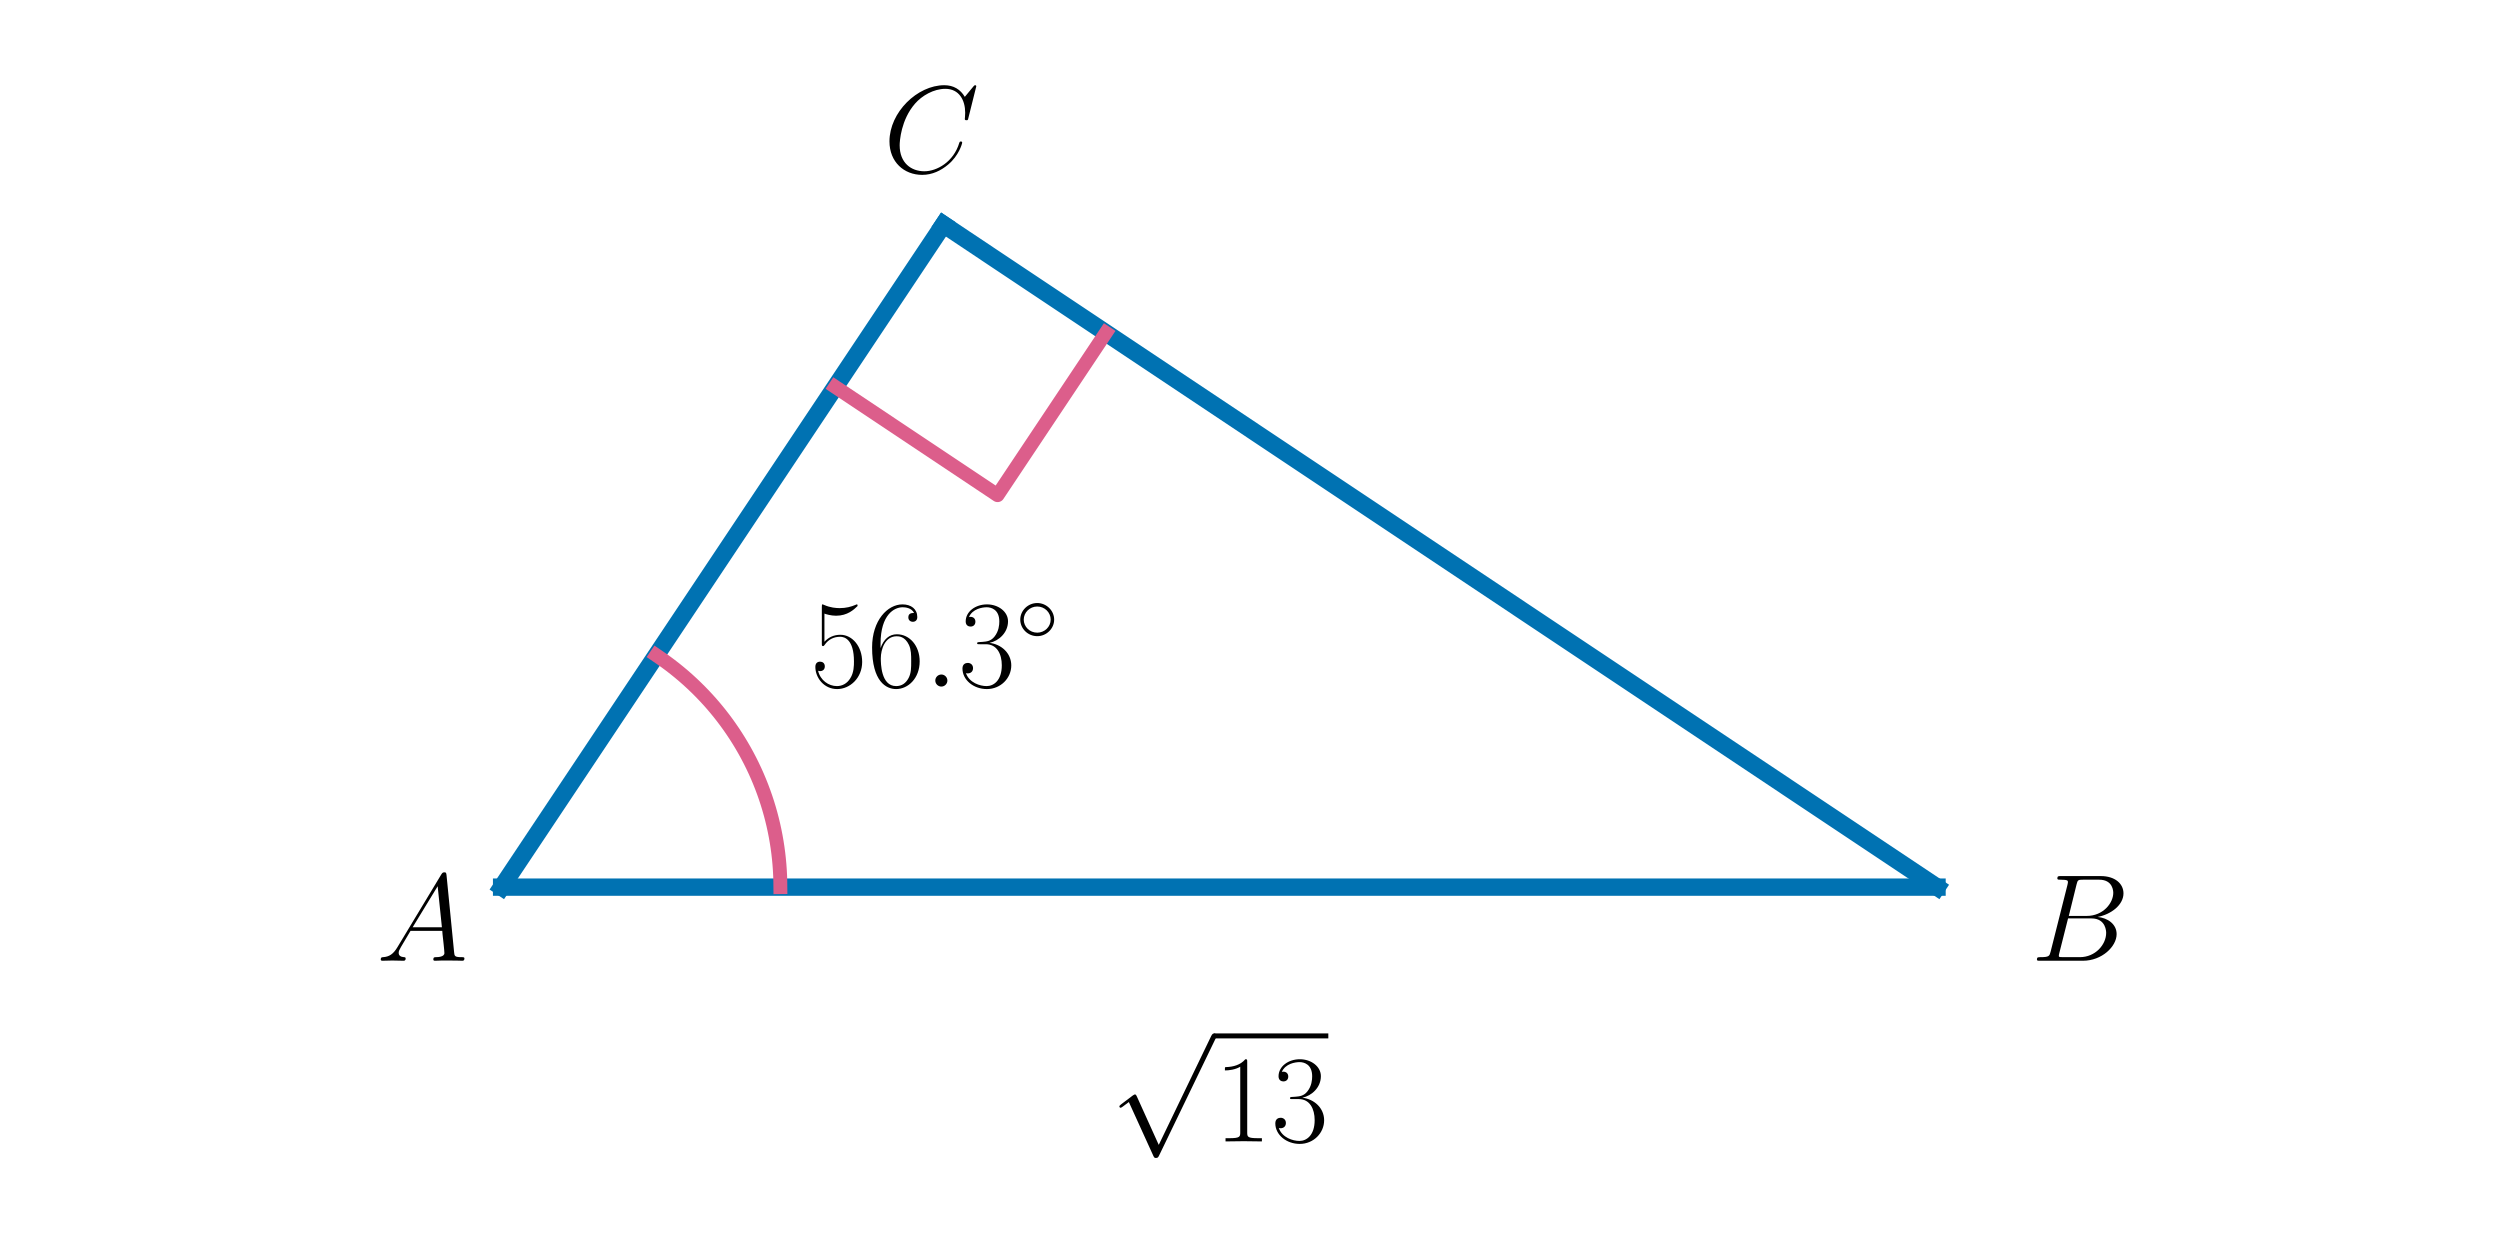
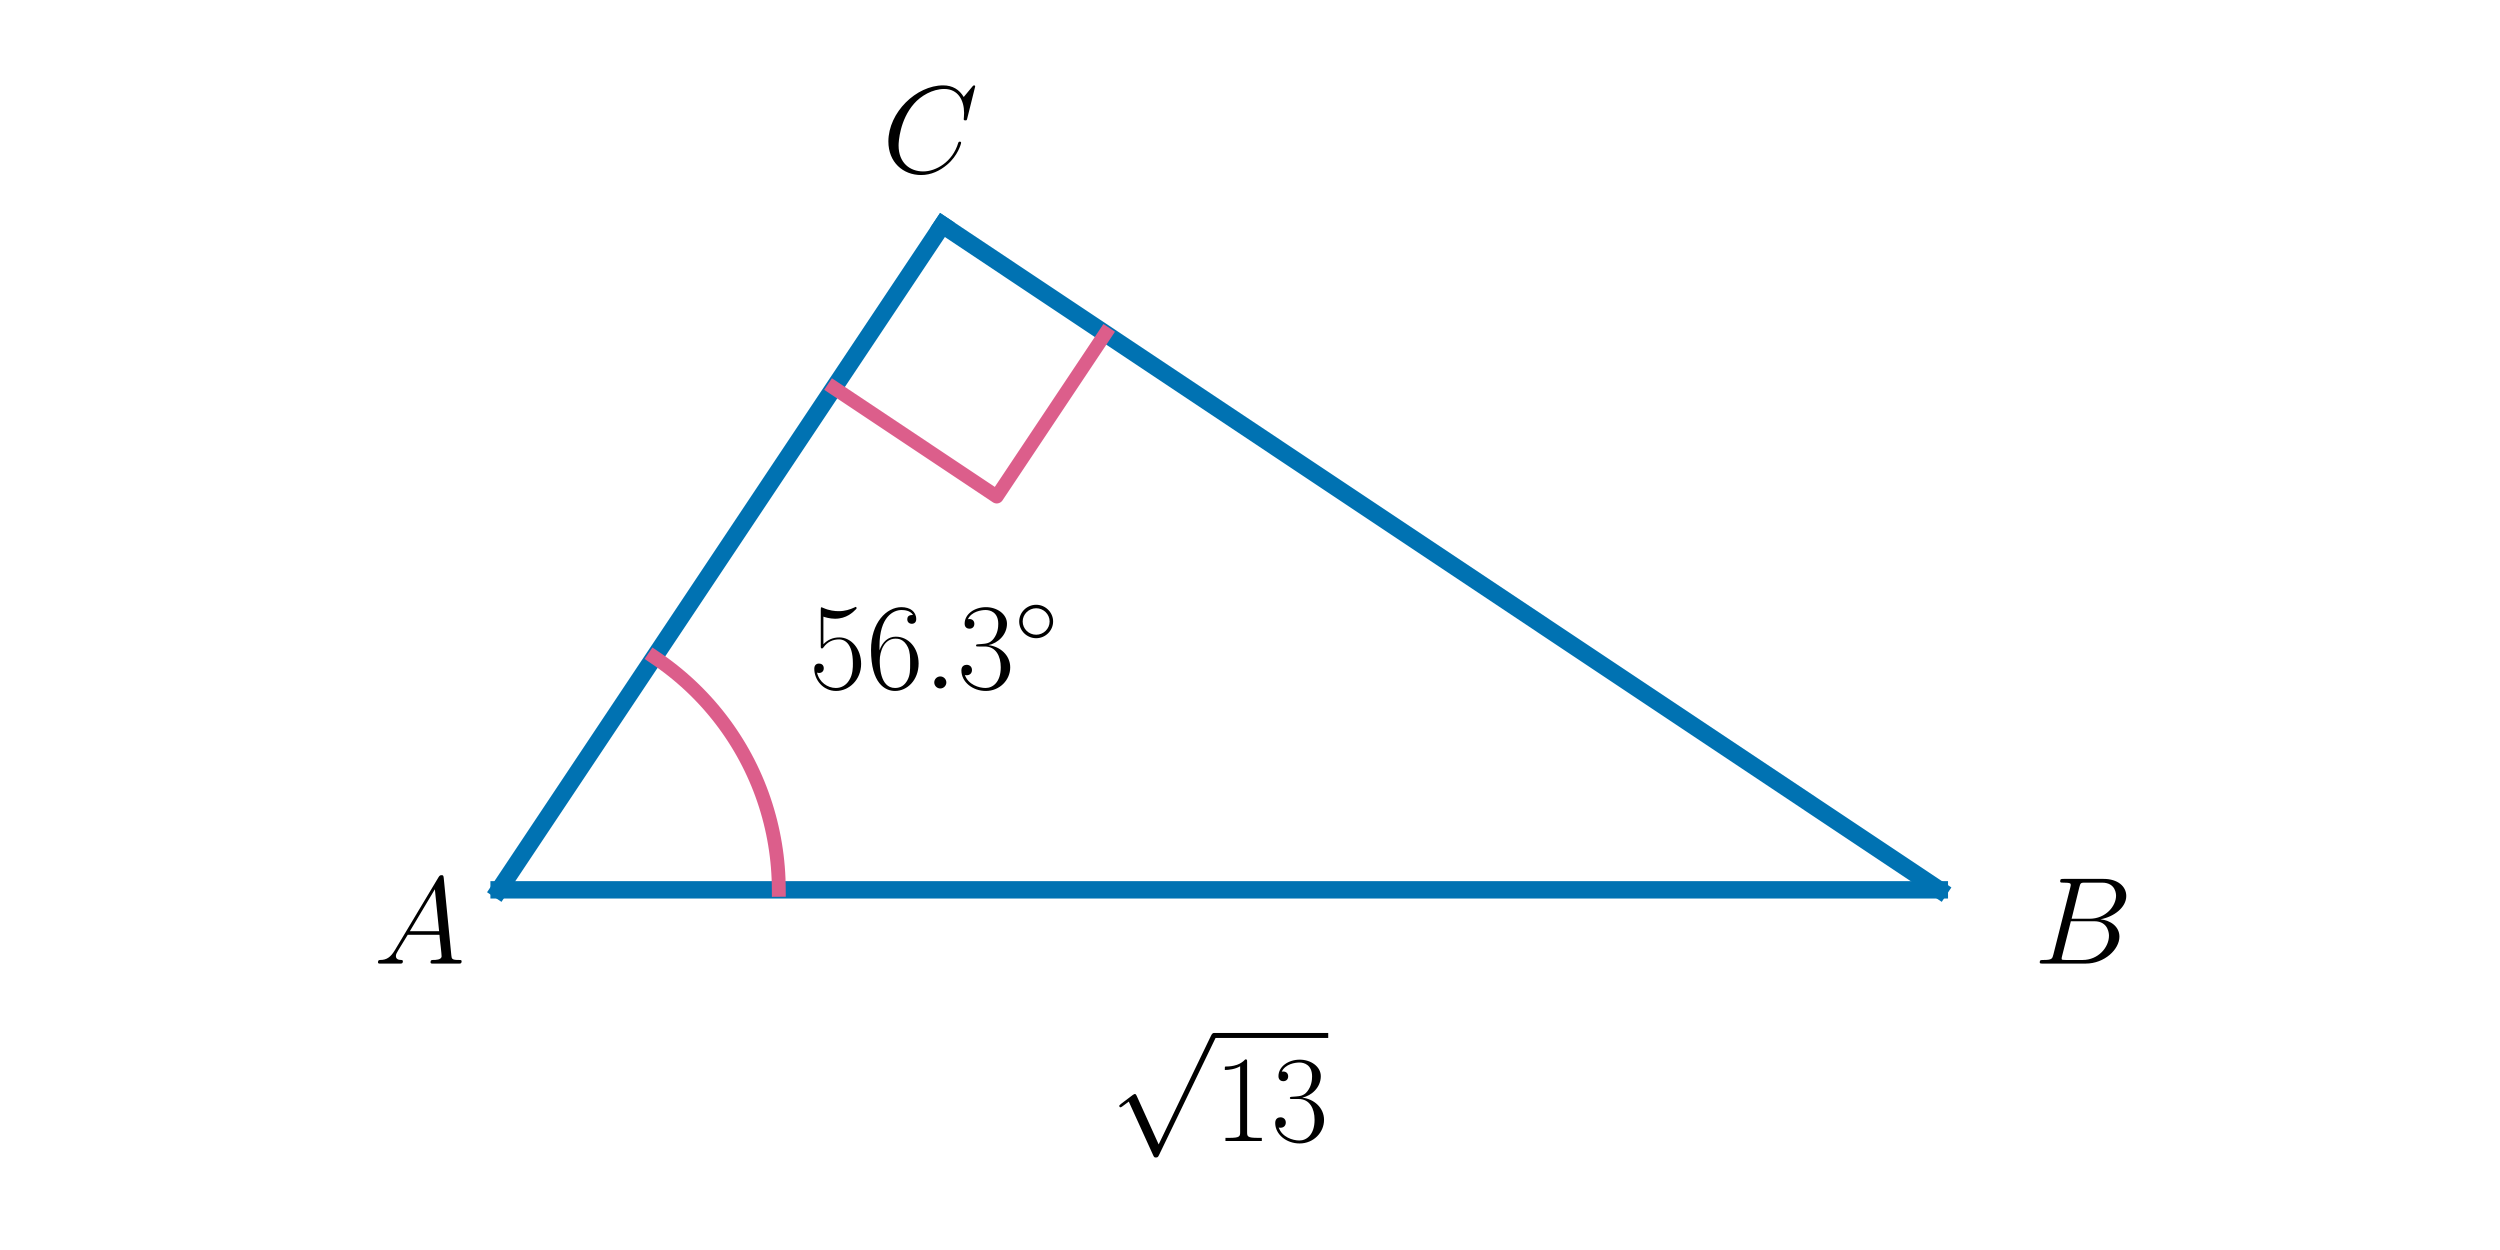
<svg xmlns="http://www.w3.org/2000/svg" xmlns:xlink="http://www.w3.org/1999/xlink" width="360pt" height="180pt" viewBox="0 0 360 180" version="1.1">
  <defs>
    <style type="text/css">*{stroke-linejoin: round; stroke-linecap: butt}</style>
  </defs>
  <g id="figure_1">
    <g id="patch_1">
      <path d="M 0 180  L 360 180  L 360 0  L 0 0  L 0 180  z " style="fill: none" />
    </g>
    <g id="axes_1">
      <g id="line2d_1">
-         <path d="M 72.233 127.75  L 278.931 127.75  " clip-path="url(#pc9b338128b)" style="fill: none; stroke: #0072b2; stroke-width: 2.5; stroke-linecap: square" />
+         <path d="M 71.868 128.136  L 279.266 128.136  " clip-path="url(#pfead4dd8d1)" style="fill: none; stroke: #0072b2; stroke-width: 2.5; stroke-linecap: square" />
      </g>
      <g id="line2d_2">
-         <path d="M 278.931 127.75  L 135.865 32.337  " clip-path="url(#pc9b338128b)" style="fill: none; stroke: #0072b2; stroke-width: 2.5; stroke-linecap: square" />
+         <path d="M 279.266 128.136  L 135.716 32.4  " clip-path="url(#pfead4dd8d1)" style="fill: none; stroke: #0072b2; stroke-width: 2.5; stroke-linecap: square" />
      </g>
      <g id="line2d_3">
-         <path d="M 135.865 32.337  L 72.233 127.75  " clip-path="url(#pc9b338128b)" style="fill: none; stroke: #0072b2; stroke-width: 2.5; stroke-linecap: square" />
+         <path d="M 135.716 32.4  L 71.868 128.136  " clip-path="url(#pfead4dd8d1)" style="fill: none; stroke: #0072b2; stroke-width: 2.5; stroke-linecap: square" />
      </g>
      <g id="line2d_4">
-         <path d="M 112.373 127.75  L 112.364 126.928  L 112.339 126.107  L 112.297 125.286  L 112.238 124.467  L 112.162 123.648  L 112.07 122.832  L 111.961 122.018  L 111.835 121.205  L 111.693 120.396  L 111.534 119.59  L 111.359 118.787  L 111.167 117.988  L 110.96 117.193  L 110.735 116.403  L 110.495 115.617  L 110.239 114.836  L 109.966 114.061  L 109.678 113.291  L 109.374 112.528  L 109.055 111.771  L 108.72 111.02  L 108.37 110.277  L 108.005 109.541  L 107.625 108.813  L 107.23 108.092  L 106.82 107.38  L 106.396 106.676  L 105.957 105.981  L 105.504 105.295  L 105.038 104.619  L 104.557 103.952  L 104.064 103.296  L 103.556 102.649  L 103.036 102.013  L 102.503 101.388  L 101.957 100.774  L 101.398 100.171  L 100.828 99.58  L 100.245 99.001  L 99.651 98.433  L 99.045 97.878  L 98.428 97.335  L 97.8 96.806  L 97.161 96.289  L 96.512 95.785  L 95.852 95.295  L 95.183 94.818  L 94.504 94.355  " clip-path="url(#pc9b338128b)" style="fill: none; stroke: #dc5e8b; stroke-width: 2; stroke-linecap: square" />
+         <path d="M 112.144 128.136  L 112.136 127.311  L 112.11 126.487  L 112.068 125.664  L 112.009 124.842  L 111.933 124.021  L 111.841 123.201  L 111.731 122.384  L 111.605 121.569  L 111.462 120.757  L 111.303 119.948  L 111.127 119.143  L 110.935 118.341  L 110.726 117.544  L 110.501 116.75  L 110.26 115.962  L 110.003 115.179  L 109.73 114.401  L 109.441 113.629  L 109.136 112.863  L 108.815 112.103  L 108.479 111.35  L 108.128 110.604  L 107.762 109.866  L 107.38 109.135  L 106.984 108.412  L 106.573 107.697  L 106.147 106.991  L 105.707 106.294  L 105.253 105.606  L 104.785 104.927  L 104.303 104.258  L 103.807 103.599  L 103.298 102.95  L 102.776 102.312  L 102.241 101.685  L 101.693 101.069  L 101.133 100.464  L 100.56 99.871  L 99.976 99.289  L 99.379 98.72  L 98.771 98.163  L 98.152 97.619  L 97.522 97.087  L 96.881 96.569  L 96.23 96.063  L 95.568 95.571  L 94.896 95.093  L 94.215 94.628  " clip-path="url(#pfead4dd8d1)" style="fill: none; stroke: #dc5e8b; stroke-width: 2; stroke-linecap: square" />
      </g>
      <g id="line2d_5">
-         <path d="M 120.275 55.713  L 143.652 71.303  L 159.242 47.927  " clip-path="url(#pc9b338128b)" style="fill: none; stroke: #dc5e8b; stroke-width: 2; stroke-linecap: square" />
+         <path d="M 120.074 55.856  L 143.529 71.498  L 159.171 48.043  " clip-path="url(#pfead4dd8d1)" style="fill: none; stroke: #dc5e8b; stroke-width: 2; stroke-linecap: square" />
      </g>
      <g id="text_1">
-         <g transform="translate(159.8857 164.3653) scale(0.18 -0.18)">
+         <g transform="translate(159.8708 164.3004) scale(0.18 -0.18)">
          <defs>
-             <path id="CMSY10-71" d="M 2489 -5472  L 1363 -2983  C 1318 -2880 1286 -2880 1267 -2880  C 1260 -2880 1228 -2880 1158 -2932  L 550 -3392  C 467 -3456 467 -3476 467 -3495  C 467 -3527 486 -3565 531 -3565  C 569 -3565 678 -3476 748 -3424  C 787 -3392 883 -3322 953 -3271  L 2214 -6042  C 2259 -6144 2291 -6144 2348 -6144  C 2444 -6144 2464 -6106 2508 -6016  L 5414 0  C 5459 89 5459 115 5459 128  C 5459 192 5408 256 5331 256  C 5280 256 5235 224 5184 121  L 2489 -5472  z " transform="scale(0.015625)" />
-             <path id="CMR17-33" d="M 1702 4083  C 1702 4217 1696 4224 1606 4224  C 1356 3927 979 3833 620 3820  C 601 3820 569 3820 563 3808  C 556 3795 556 3782 556 3648  C 755 3648 1088 3686 1344 3839  L 1344 467  C 1344 243 1331 166 780 166  L 588 166  L 588 0  C 896 6 1216 12 1523 12  C 1830 12 2150 6 2457 0  L 2457 166  L 2265 166  C 1715 166 1702 236 1702 467  L 1702 4083  z " transform="scale(0.015625)" />
-             <path id="CMR17-35" d="M 1414 2176  C 1984 2176 2233 1673 2233 1094  C 2233 322 1824 25 1452 25  C 1113 25 563 193 390 691  C 422 678 454 678 486 678  C 640 678 755 780 755 947  C 755 1132 614 1216 486 1216  C 377 1216 211 1164 211 927  C 211 335 787 -128 1465 -128  C 2176 -128 2720 432 2720 1087  C 2720 1718 2208 2176 1600 2246  C 2086 2347 2553 2776 2553 3353  C 2553 3856 2048 4224 1472 4224  C 889 4224 377 3862 377 3347  C 377 3123 544 3084 627 3084  C 761 3084 876 3167 876 3334  C 876 3500 761 3584 627 3584  C 601 3584 569 3584 544 3571  C 729 3999 1235 4076 1459 4076  C 1683 4076 2105 3966 2105 3347  C 2105 3167 2080 2851 1862 2574  C 1670 2329 1452 2316 1241 2297  C 1209 2297 1062 2284 1036 2284  C 992 2278 966 2272 966 2227  C 966 2182 972 2176 1100 2176  L 1414 2176  z " transform="scale(0.015625)" />
+             <path id="CMSY10-70" d="M 2490 -5472  L 1363 -2982  C 1318 -2880 1286 -2880 1267 -2880  C 1261 -2880 1229 -2880 1158 -2931  L 550 -3392  C 467 -3456 467 -3475 467 -3494  C 467 -3526 486 -3565 531 -3565  C 570 -3565 678 -3475 749 -3424  C 787 -3393 883 -3323 954 -3271  L 2214 -6042  C 2259 -6144 2291 -6144 2349 -6144  C 2445 -6144 2464 -6106 2509 -6016  L 5414 0  C 5459 90 5459 115 5459 128  C 5459 192 5408 256 5331 256  C 5280 256 5235 224 5184 122  L 2490 -5472  z " transform="scale(0.015625)" />
+             <path id="CMR17-31" d="M 1702 4058  C 1702 4192 1696 4192 1606 4192  C 1357 3916 979 3827 621 3827  C 602 3827 570 3827 563 3808  C 557 3795 557 3782 557 3648  C 755 3648 1088 3686 1344 3839  L 1344 461  C 1344 236 1331 160 781 160  L 589 160  L 589 0  C 896 0 1216 0 1523 0  C 1830 0 2150 0 2458 0  L 2458 160  L 2266 160  C 1715 160 1702 230 1702 458  L 1702 4058  z " transform="scale(0.015625)" />
+             <path id="CMR17-33" d="M 1414 2157  C 1984 2157 2234 1662 2234 1090  C 2234 320 1824 25 1453 25  C 1114 25 563 194 390 693  C 422 680 454 680 486 680  C 640 680 755 782 755 948  C 755 1133 614 1216 486 1216  C 378 1216 211 1165 211 926  C 211 335 787 -128 1466 -128  C 2176 -128 2720 430 2720 1085  C 2720 1707 2208 2157 1600 2227  C 2086 2328 2554 2756 2554 3329  C 2554 3820 2048 4179 1472 4179  C 890 4179 378 3829 378 3329  C 378 3110 544 3072 627 3072  C 762 3072 877 3155 877 3321  C 877 3486 762 3569 627 3569  C 602 3569 570 3569 544 3557  C 730 3959 1235 4032 1459 4032  C 1683 4032 2106 3925 2106 3320  C 2106 3143 2080 2828 1862 2550  C 1670 2304 1453 2304 1242 2284  C 1210 2284 1062 2269 1037 2269  C 992 2263 966 2257 966 2208  C 966 2163 973 2157 1101 2157  L 1414 2157  z " transform="scale(0.015625)" />
          </defs>
-           <use xlink:href="#CMSY10-71" transform="translate(0 82.42146) scale(0.996264)" />
-           <use xlink:href="#CMR17-33" transform="translate(83.02225 0) scale(0.996264)" />
-           <use xlink:href="#CMR17-35" transform="translate(128.7127 0) scale(0.996264)" />
+           <use xlink:href="#CMSY10-70" transform="translate(0 82.42146) scale(0.996264)" />
+           <use xlink:href="#CMR17-31" transform="translate(83.02225 0) scale(0.996264)" />
+           <use xlink:href="#CMR17-33" transform="translate(128.7127 0) scale(0.996264)" />
          <path d="M 83.022 82.421  L 174.403 82.421  L 174.403 86.406  L 83.022 86.406  L 83.022 82.421  z " />
        </g>
      </g>
      <g id="text_2">
-         <g transform="translate(54.21975 138.3491) scale(0.18 -0.18)">
+         <g transform="translate(53.81705 138.7558) scale(0.18 -0.18)">
          <defs>
-             <path id="CMMI12-42" d="M 1088 720  C 864 335 646 205 339 185  C 268 179 217 179 217 64  C 217 25 249 0 294 0  C 409 0 697 12 812 12  C 998 12 1203 0 1382 0  C 1420 0 1497 0 1497 121  C 1497 179 1446 185 1408 185  C 1260 198 1139 250 1139 407  C 1139 498 1177 570 1260 714  L 1747 1536  L 3379 1536  C 3385 1477 3385 1425 3392 1366  C 3411 1196 3488 518 3488 394  C 3488 198 3161 185 3059 185  C 2988 185 2918 185 2918 70  C 2918 0 2976 0 3014 0  C 3123 0 3251 12 3360 12  L 3725 12  C 4115 12 4397 0 4403 0  C 4448 0 4518 0 4518 121  C 4518 185 4461 185 4365 185  C 4013 185 4006 244 3987 440  L 3597 4403  C 3584 4531 3558 4544 3488 4544  C 3424 4544 3385 4531 3328 4435  L 1088 720  z M 1856 1721  L 3142 3831  L 3360 1721  L 1856 1721  z " transform="scale(0.015625)" />
+             <path id="CMMI12-41" d="M 1088 691  C 864 314 646 186 339 186  C 269 180 218 180 218 58  C 218 24 250 0 294 0  C 410 0 698 0 813 0  C 998 0 1203 0 1382 0  C 1421 0 1498 0 1498 122  C 1498 180 1446 186 1408 186  C 1261 186 1139 236 1139 388  C 1139 476 1178 546 1261 685  L 1747 1479  L 3379 1479  C 3386 1423 3386 1373 3392 1316  C 3411 1152 3488 495 3488 376  C 3488 186 3162 186 3059 186  C 2989 186 2918 186 2918 70  C 2918 0 2976 0 3014 0  C 3123 0 3251 0 3360 0  L 3725 0  C 4115 0 4397 0 4403 0  C 4448 0 4518 0 4518 122  C 4518 186 4461 186 4365 186  C 4013 186 4006 244 3987 434  L 3597 4404  C 3584 4531 3558 4544 3488 4544  C 3424 4544 3386 4531 3328 4435  L 1088 691  z M 1856 1664  L 3142 3819  L 3360 1664  L 1856 1664  z " transform="scale(0.015625)" />
+           </defs>
+           <use xlink:href="#CMMI12-41" transform="scale(0.996264)" />
+         </g>
+       </g>
+       <g id="text_3">
+         <g transform="translate(292.8596 138.7558) scale(0.18 -0.18)">
+           <defs>
+             <path id="CMMI12-42" d="M 2342 3921  C 2400 4160 2426 4160 2675 4160  L 3507 4160  C 4230 4160 4230 3544 4230 3485  C 4230 2966 3712 2304 2867 2304  L 1946 2304  L 2342 3921  z M 3424 2275  C 4122 2402 4755 2886 4755 3473  C 4755 3970 4314 4352 3590 4352  L 1536 4352  C 1414 4352 1357 4352 1357 4226  C 1357 4160 1414 4160 1510 4160  C 1901 4160 1901 4112 1901 4044  C 1901 4032 1901 3993 1875 3897  L 1011 472  C 954 249 941 185 493 185  C 371 185 307 185 307 70  C 307 0 346 0 474 0  L 2669 0  C 3648 0 4403 739 4403 1383  C 4403 1906 3942 2224 3424 2275  z M 2515 185  L 1651 185  C 1562 185 1549 185 1510 192  C 1440 198 1434 211 1434 261  C 1434 305 1446 343 1459 399  L 1907 2176  L 3110 2176  C 3866 2176 3866 1483 3866 1433  C 3866 828 3309 185 2515 185  z " transform="scale(0.015625)" />
          </defs>
          <use xlink:href="#CMMI12-42" transform="scale(0.996264)" />
        </g>
      </g>
-       <g id="text_3">
-         <g transform="translate(292.4571 138.3491) scale(0.18 -0.18)">
+       <g id="text_4">
+         <g transform="translate(127.0298 24.84636) scale(0.18 -0.18)">
          <defs>
-             <path id="CMMI12-43" d="M 2342 3915  C 2400 4153 2425 4166 2675 4166  L 3507 4166  C 4230 4166 4230 3547 4230 3489  C 4230 2967 3712 2304 2867 2304  L 1945 2304  L 2342 3915  z M 3424 2252  C 4121 2381 4755 2871 4755 3463  C 4755 3966 4313 4352 3590 4352  L 1536 4352  C 1414 4352 1356 4352 1356 4230  C 1356 4166 1414 4166 1510 4166  C 1900 4166 1900 4114 1900 4043  C 1900 4031 1900 3992 1875 3895  L 1011 469  C 953 248 940 185 492 185  C 371 185 307 185 307 70  C 307 0 345 0 473 0  L 2668 0  C 3648 0 4403 733 4403 1369  C 4403 1886 3942 2201 3424 2252  z M 2515 185  L 1651 185  C 1561 185 1548 185 1510 191  C 1440 198 1433 210 1433 261  C 1433 305 1446 343 1459 399  L 1907 2176  L 3110 2176  C 3865 2176 3865 1483 3865 1432  C 3865 828 3309 185 2515 185  z " transform="scale(0.015625)" />
+             <path id="CMMI12-43" d="M 4781 4423  C 4781 4480 4736 4480 4723 4480  C 4710 4480 4685 4480 4634 4416  L 4192 3882  C 3968 4264 3616 4480 3136 4480  C 1754 4480 320 3088 320 1595  C 320 533 1069 -128 2003 -128  C 2515 -128 2963 88 3334 400  C 3891 863 4058 1481 4058 1531  C 4058 1588 4006 1588 3987 1588  C 3930 1588 3923 1550 3910 1524  C 3616 534 2752 57 2112 57  C 1434 57 845 489 845 1391  C 845 1595 909 2700 1632 3532  C 1984 3939 2586 4295 3194 4295  C 3898 4295 4211 3717 4211 3068  C 4211 2903 4192 2764 4192 2738  C 4192 2681 4256 2681 4275 2681  C 4346 2681 4352 2687 4378 2801  L 4781 4423  z " transform="scale(0.015625)" />
          </defs>
          <use xlink:href="#CMMI12-43" transform="scale(0.996264)" />
        </g>
      </g>
-       <g id="text_4">
-         <g transform="translate(127.187 24.82319) scale(0.18 -0.18)">
+       <g id="text_5">
+         <g transform="translate(116.5232 99.14005) scale(0.18 -0.18)">
          <defs>
-             <path id="CMMI12-44" d="M 4781 4422  C 4781 4480 4736 4480 4723 4480  C 4710 4480 4685 4480 4633 4415  L 4192 3881  C 3968 4262 3616 4480 3136 4480  C 1753 4480 320 3087 320 1594  C 320 533 1068 -128 2003 -128  C 2515 -128 2963 89 3334 400  C 3891 864 4057 1480 4057 1531  C 4057 1588 4006 1588 3987 1588  C 3929 1588 3923 1550 3910 1524  C 3616 533 2752 57 2112 57  C 1433 57 844 489 844 1391  C 844 1594 908 2699 1632 3531  C 1984 3938 2585 4294 3193 4294  C 3897 4294 4211 3716 4211 3068  C 4211 2903 4192 2763 4192 2737  C 4192 2680 4256 2680 4275 2680  C 4345 2680 4352 2687 4377 2801  L 4781 4422  z " transform="scale(0.015625)" />
+             <path id="CMR17-35" d="M 730 3692  C 794 3666 1056 3584 1325 3584  C 1920 3584 2246 3911 2432 4100  C 2432 4157 2432 4192 2394 4192  C 2387 4192 2374 4192 2323 4163  C 2099 4058 1837 3973 1517 3973  C 1325 3973 1037 3999 723 4139  C 653 4171 640 4171 634 4171  C 602 4171 595 4164 595 4037  L 595 2203  C 595 2089 595 2057 659 2057  C 691 2057 704 2070 736 2114  C 941 2401 1222 2522 1542 2522  C 1766 2522 2246 2382 2246 1289  C 2246 1085 2246 715 2054 421  C 1894 159 1645 25 1370 25  C 947 25 518 320 403 814  C 429 807 480 795 506 795  C 589 795 749 840 749 1038  C 749 1210 627 1280 506 1280  C 358 1280 262 1190 262 1011  C 262 454 704 -128 1382 -128  C 2042 -128 2669 440 2669 1264  C 2669 2030 2170 2624 1549 2624  C 1222 2624 947 2503 730 2274  L 730 3692  z " transform="scale(0.015625)" />
+             <path id="CMR17-36" d="M 678 2176  C 678 3690 1395 4032 1811 4032  C 1946 4032 2272 4009 2400 3776  C 2298 3776 2106 3776 2106 3553  C 2106 3381 2246 3323 2336 3323  C 2394 3323 2566 3348 2566 3560  C 2566 3954 2246 4179 1805 4179  C 1043 4179 243 3390 243 1984  C 243 253 966 -128 1478 -128  C 2099 -128 2688 427 2688 1283  C 2688 2081 2170 2662 1517 2662  C 1126 2662 838 2407 678 1960  L 678 2176  z M 1478 25  C 691 25 691 1200 691 1436  C 691 1896 909 2560 1504 2560  C 1613 2560 1926 2560 2138 2120  C 2253 1870 2253 1609 2253 1289  C 2253 944 2253 690 2118 434  C 1978 171 1773 25 1478 25  z " transform="scale(0.015625)" />
+             <path id="CMMI12-3a" d="M 1178 307  C 1178 492 1024 619 870 619  C 685 619 557 466 557 313  C 557 128 710 0 864 0  C 1050 0 1178 153 1178 307  z " transform="scale(0.015625)" />
+             <path id="CMSY10-e" d="M 2842 1600  C 2842 2277 2272 2828 1600 2828  C 909 2828 352 2264 352 1600  C 352 930 909 372 1600 372  C 2272 372 2842 923 2842 1600  z M 1600 628  C 1043 628 608 1070 608 1600  C 608 2130 1050 2572 1600 2572  C 2131 2572 2586 2142 2586 1600  C 2586 1058 2131 628 1600 628  z " transform="scale(0.015625)" />
          </defs>
-           <use xlink:href="#CMMI12-44" transform="scale(0.996264)" />
-         </g>
-       </g>
-       <g id="text_5">
-         <g transform="translate(116.6766 98.86674) scale(0.18 -0.18)">
-           <defs>
-             <path id="CMR17-37" d="M 729 3750  C 793 3724 1056 3641 1324 3641  C 1920 3641 2246 3961 2432 4140  C 2432 4191 2432 4224 2393 4224  C 2387 4224 2374 4224 2323 4198  C 2099 4102 1836 4032 1516 4032  C 1324 4032 1036 4055 723 4191  C 652 4224 640 4224 633 4224  C 601 4224 595 4217 595 4090  L 595 2231  C 595 2113 595 2080 659 2080  C 691 2080 704 2093 736 2139  C 940 2435 1222 2560 1542 2560  C 1766 2560 2246 2415 2246 1293  C 2246 1087 2246 716 2054 422  C 1894 159 1644 25 1369 25  C 947 25 518 319 403 812  C 428 806 480 793 505 793  C 588 793 748 838 748 1036  C 748 1209 627 1280 505 1280  C 358 1280 262 1190 262 1011  C 262 454 704 -128 1382 -128  C 2041 -128 2668 441 2668 1267  C 2668 2054 2169 2662 1548 2662  C 1222 2662 947 2540 729 2304  L 729 3750  z " transform="scale(0.015625)" />
-             <path id="CMR17-38" d="M 678 2198  C 678 3712 1395 4076 1811 4076  C 1945 4076 2272 4049 2400 3782  C 2297 3782 2105 3782 2105 3558  C 2105 3385 2246 3328 2336 3328  C 2393 3328 2566 3353 2566 3571  C 2566 3987 2246 4224 1804 4224  C 1043 4224 243 3411 243 2011  C 243 257 966 -128 1478 -128  C 2099 -128 2688 431 2688 1295  C 2688 2101 2169 2688 1516 2688  C 1126 2688 838 2430 678 1979  L 678 2198  z M 1478 25  C 691 25 691 1212 691 1450  C 691 1914 908 2585 1504 2585  C 1612 2585 1926 2585 2137 2140  C 2252 1889 2252 1624 2252 1302  C 2252 954 2252 696 2118 438  C 1977 173 1772 25 1478 25  z " transform="scale(0.015625)" />
-             <path id="CMMI12-3b" d="M 1177 307  C 1177 492 1024 620 870 620  C 684 620 556 467 556 313  C 556 128 710 0 864 0  C 1049 0 1177 153 1177 307  z " transform="scale(0.015625)" />
-             <path id="CMSY10-f" d="M 2841 1599  C 2841 2266 2272 2816 1600 2816  C 908 2816 352 2254 352 1599  C 352 939 908 383 1600 383  C 2272 383 2841 932 2841 1599  z M 1600 640  C 1043 640 608 1076 608 1599  C 608 2123 1049 2560 1600 2560  C 2131 2560 2585 2136 2585 1599  C 2585 1063 2131 640 1600 640  z " transform="scale(0.015625)" />
-           </defs>
-           <use xlink:href="#CMR17-37" transform="scale(0.996264)" />
-           <use xlink:href="#CMR17-38" transform="translate(45.69048 0) scale(0.996264)" />
-           <use xlink:href="#CMMI12-3b" transform="translate(91.38095 0) scale(0.996264)" />
-           <use xlink:href="#CMR17-35" transform="translate(118.4781 0) scale(0.996264)" />
-           <use xlink:href="#CMSY10-f" transform="translate(164.1686 36.15364) scale(0.697382)" />
+           <use xlink:href="#CMR17-35" transform="scale(0.996264)" />
+           <use xlink:href="#CMR17-36" transform="translate(45.69048 0) scale(0.996264)" />
+           <use xlink:href="#CMMI12-3a" transform="translate(91.38095 0) scale(0.996264)" />
+           <use xlink:href="#CMR17-33" transform="translate(118.4781 0) scale(0.996264)" />
+           <use xlink:href="#CMSY10-e" transform="translate(164.1686 36.15364) scale(0.697382)" />
        </g>
      </g>
    </g>
  </g>
  <defs>
-     <clipPath id="pc9b338128b">
-       <rect x="50.455" y="10.8" width="259.09" height="158.336" />
+     <clipPath id="pfead4dd8d1">
+       <rect x="50.018" y="10.8" width="259.965" height="158.4" />
    </clipPath>
  </defs>
</svg>
